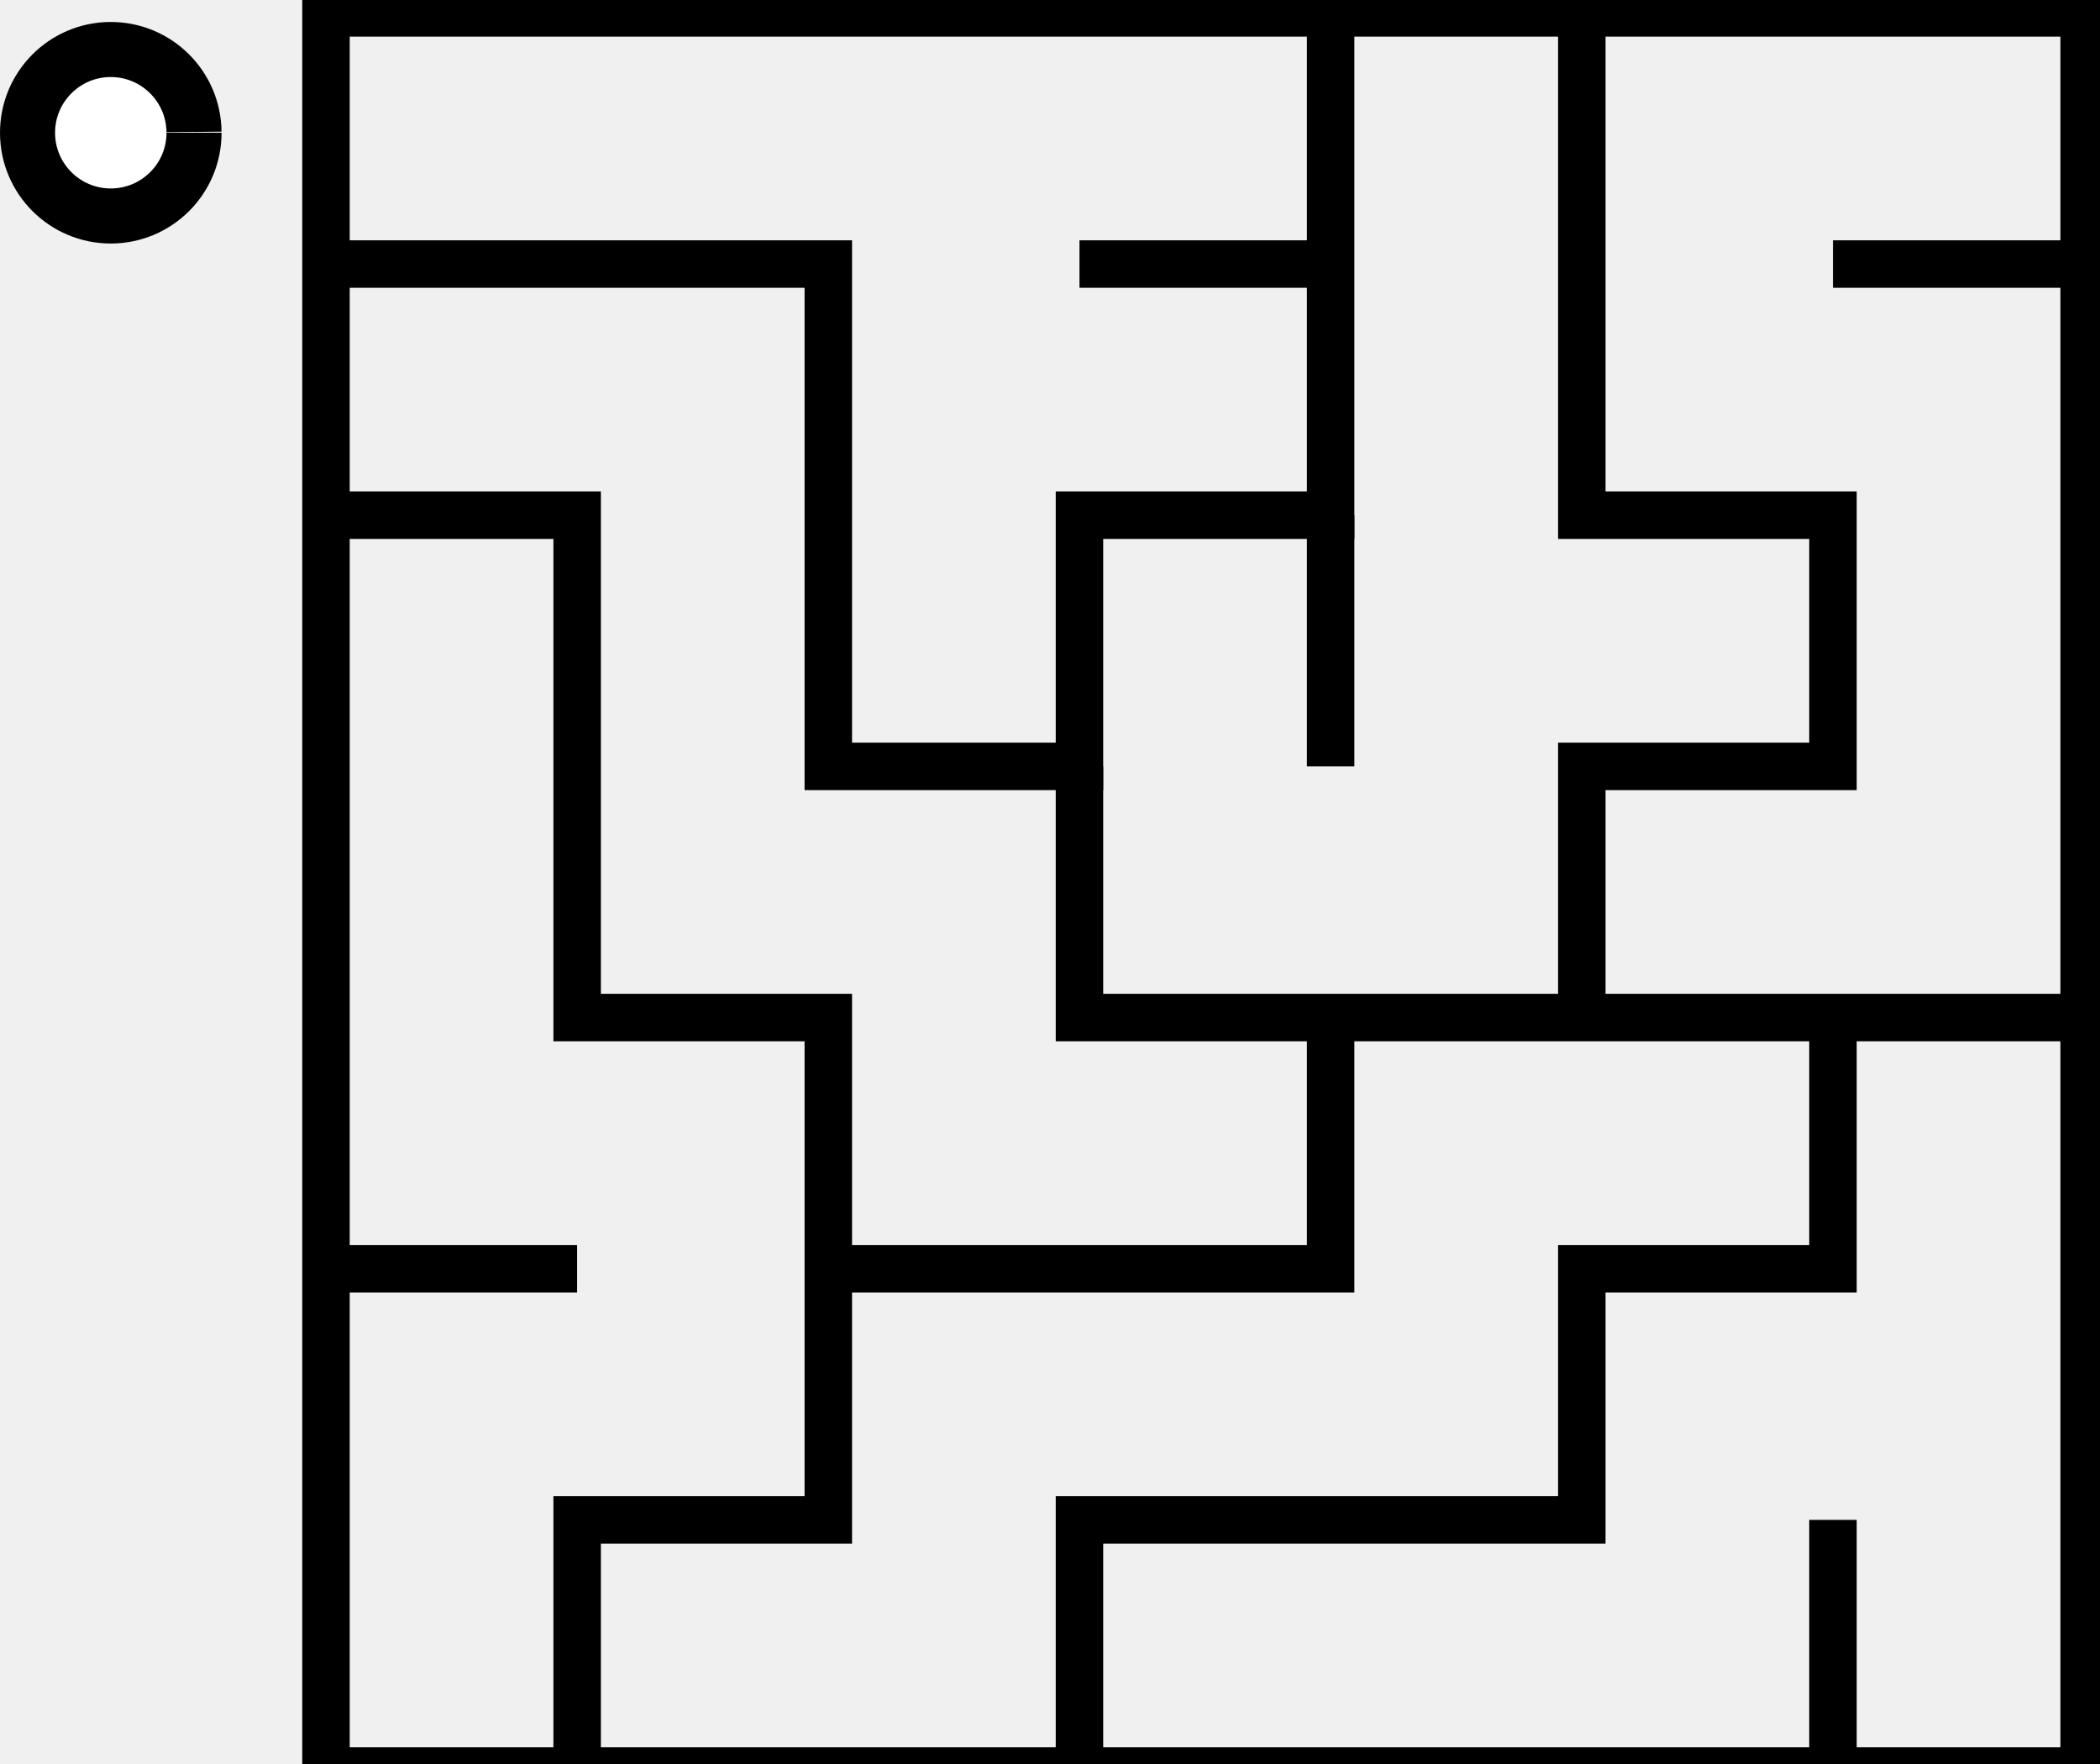
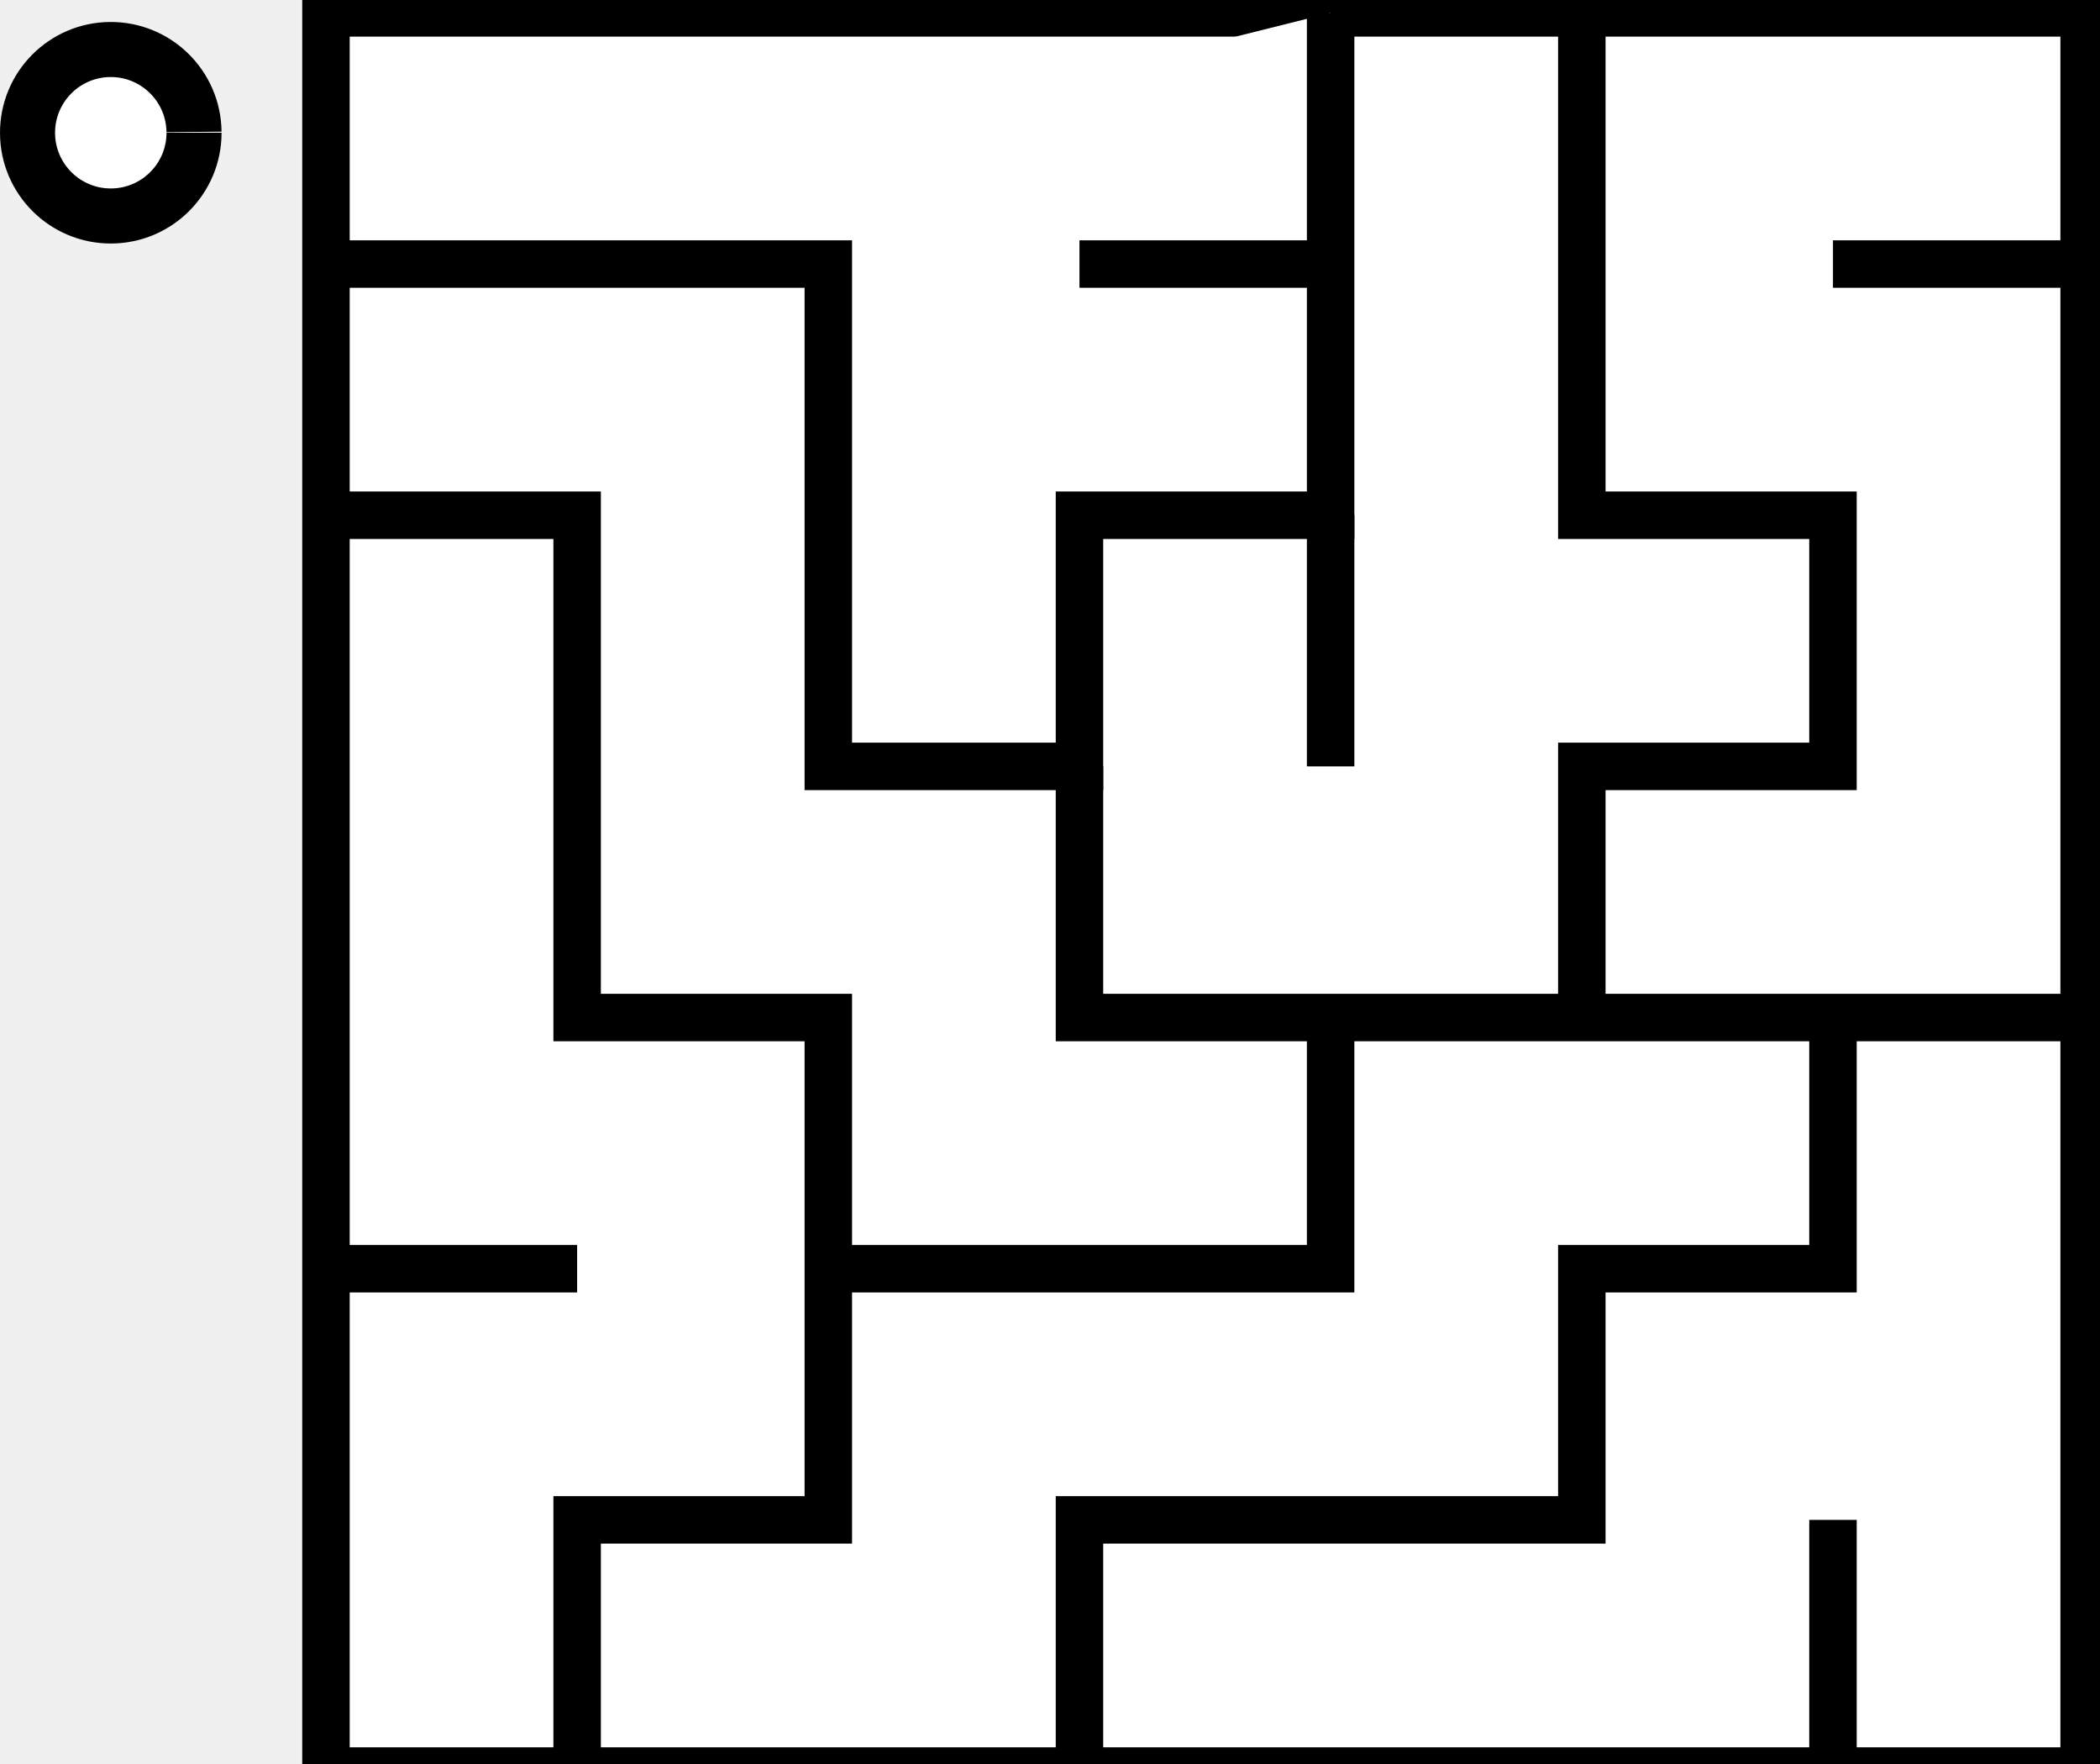
<svg xmlns="http://www.w3.org/2000/svg" width="288.288" height="242.16" viewBox="0 0 76.276 64.071">
  <g fill="#fff" stroke="#000" stroke-width="2">
    <path d="M7.048 4.821A3.024 3.024 0 014.03 7.845 3.024 3.024 0 011 4.836a3.024 3.024 0 013.001-3.038 3.024 3.024 0 013.046 2.994" />
-     <g transform="matrix(.862 0 0 .862 -42.897 -36.598)" fill-opacity="0">
+     <g transform="matrix(.862 0 0 .862 -42.897 -36.598)">
      <rect ry="0" y="43" x="63.5" height="74.083" width="74.083" />
-       <path d="M63.5 53.583h21.167V74.75H95.25V64.167h10.583V43" />
-       <path d="M116.417 43v21.167H127V74.75h-10.583v10.583H95.25V74.75M105.833 64.167V74.75M95.25 53.583h10.583M116.417 85.333h21.166M127 53.583h10.583" />
-       <path d="M63.5 64.167h10.583v21.166h10.584v10.584h21.166V85.333M74.083 117.083V106.5h10.584V95.917M63.5 95.917h10.583M95.25 117.083V106.5h21.167V95.917H127V85.333M127 106.5v10.583" />
+       <path d="M63.5 53.583h21.167V74.75H95.25V64.167h10.583V43" fill="#fff" />
+       <path d="M116.417 43v21.167H127V74.75h-10.583v10.583H95.25V74.75M105.833 64.167V74.75M95.25 53.583h10.583M116.417 85.333h21.166M127 53.583h10.583" fill="none" />
+       <path d="M63.5 64.167h10.583v21.166h10.584v10.584h21.166V85.333M74.083 117.083V106.5h10.584V95.917M63.5 95.917h10.583M95.25 117.083V106.5h21.167V95.917H127V85.333M127 106.5v10.583" fill="none" />
    </g>
  </g>
</svg>
